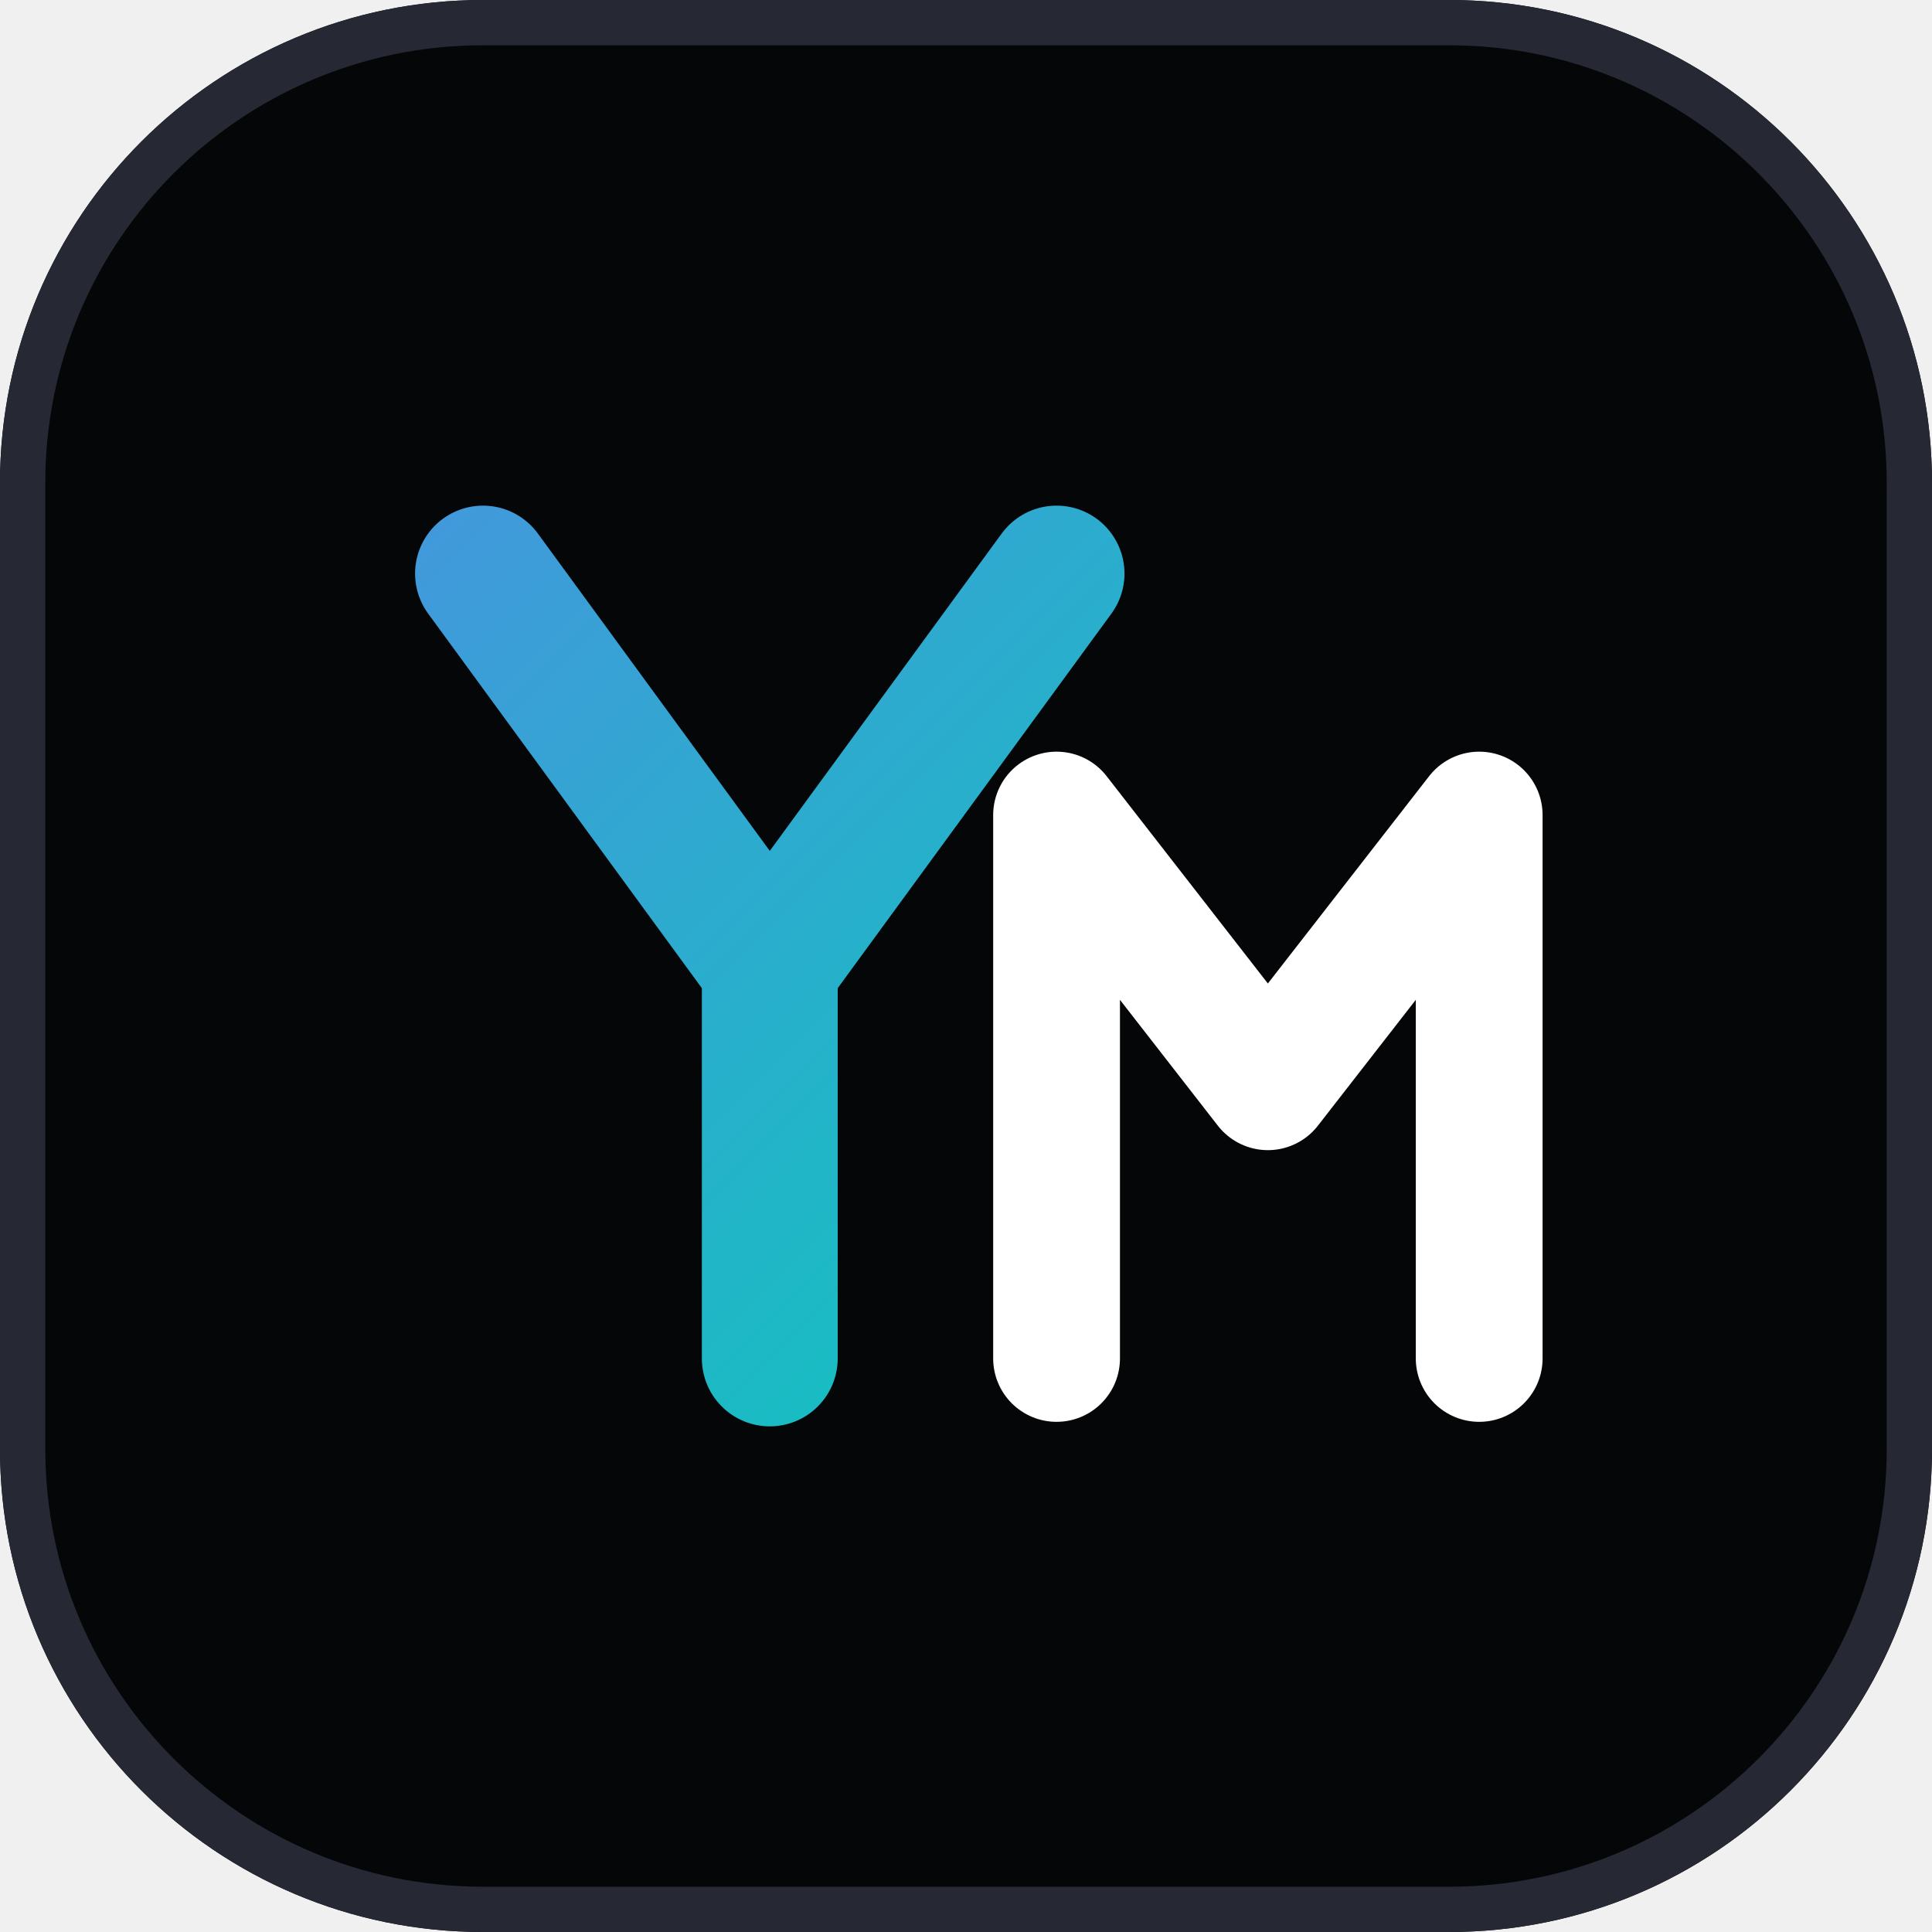
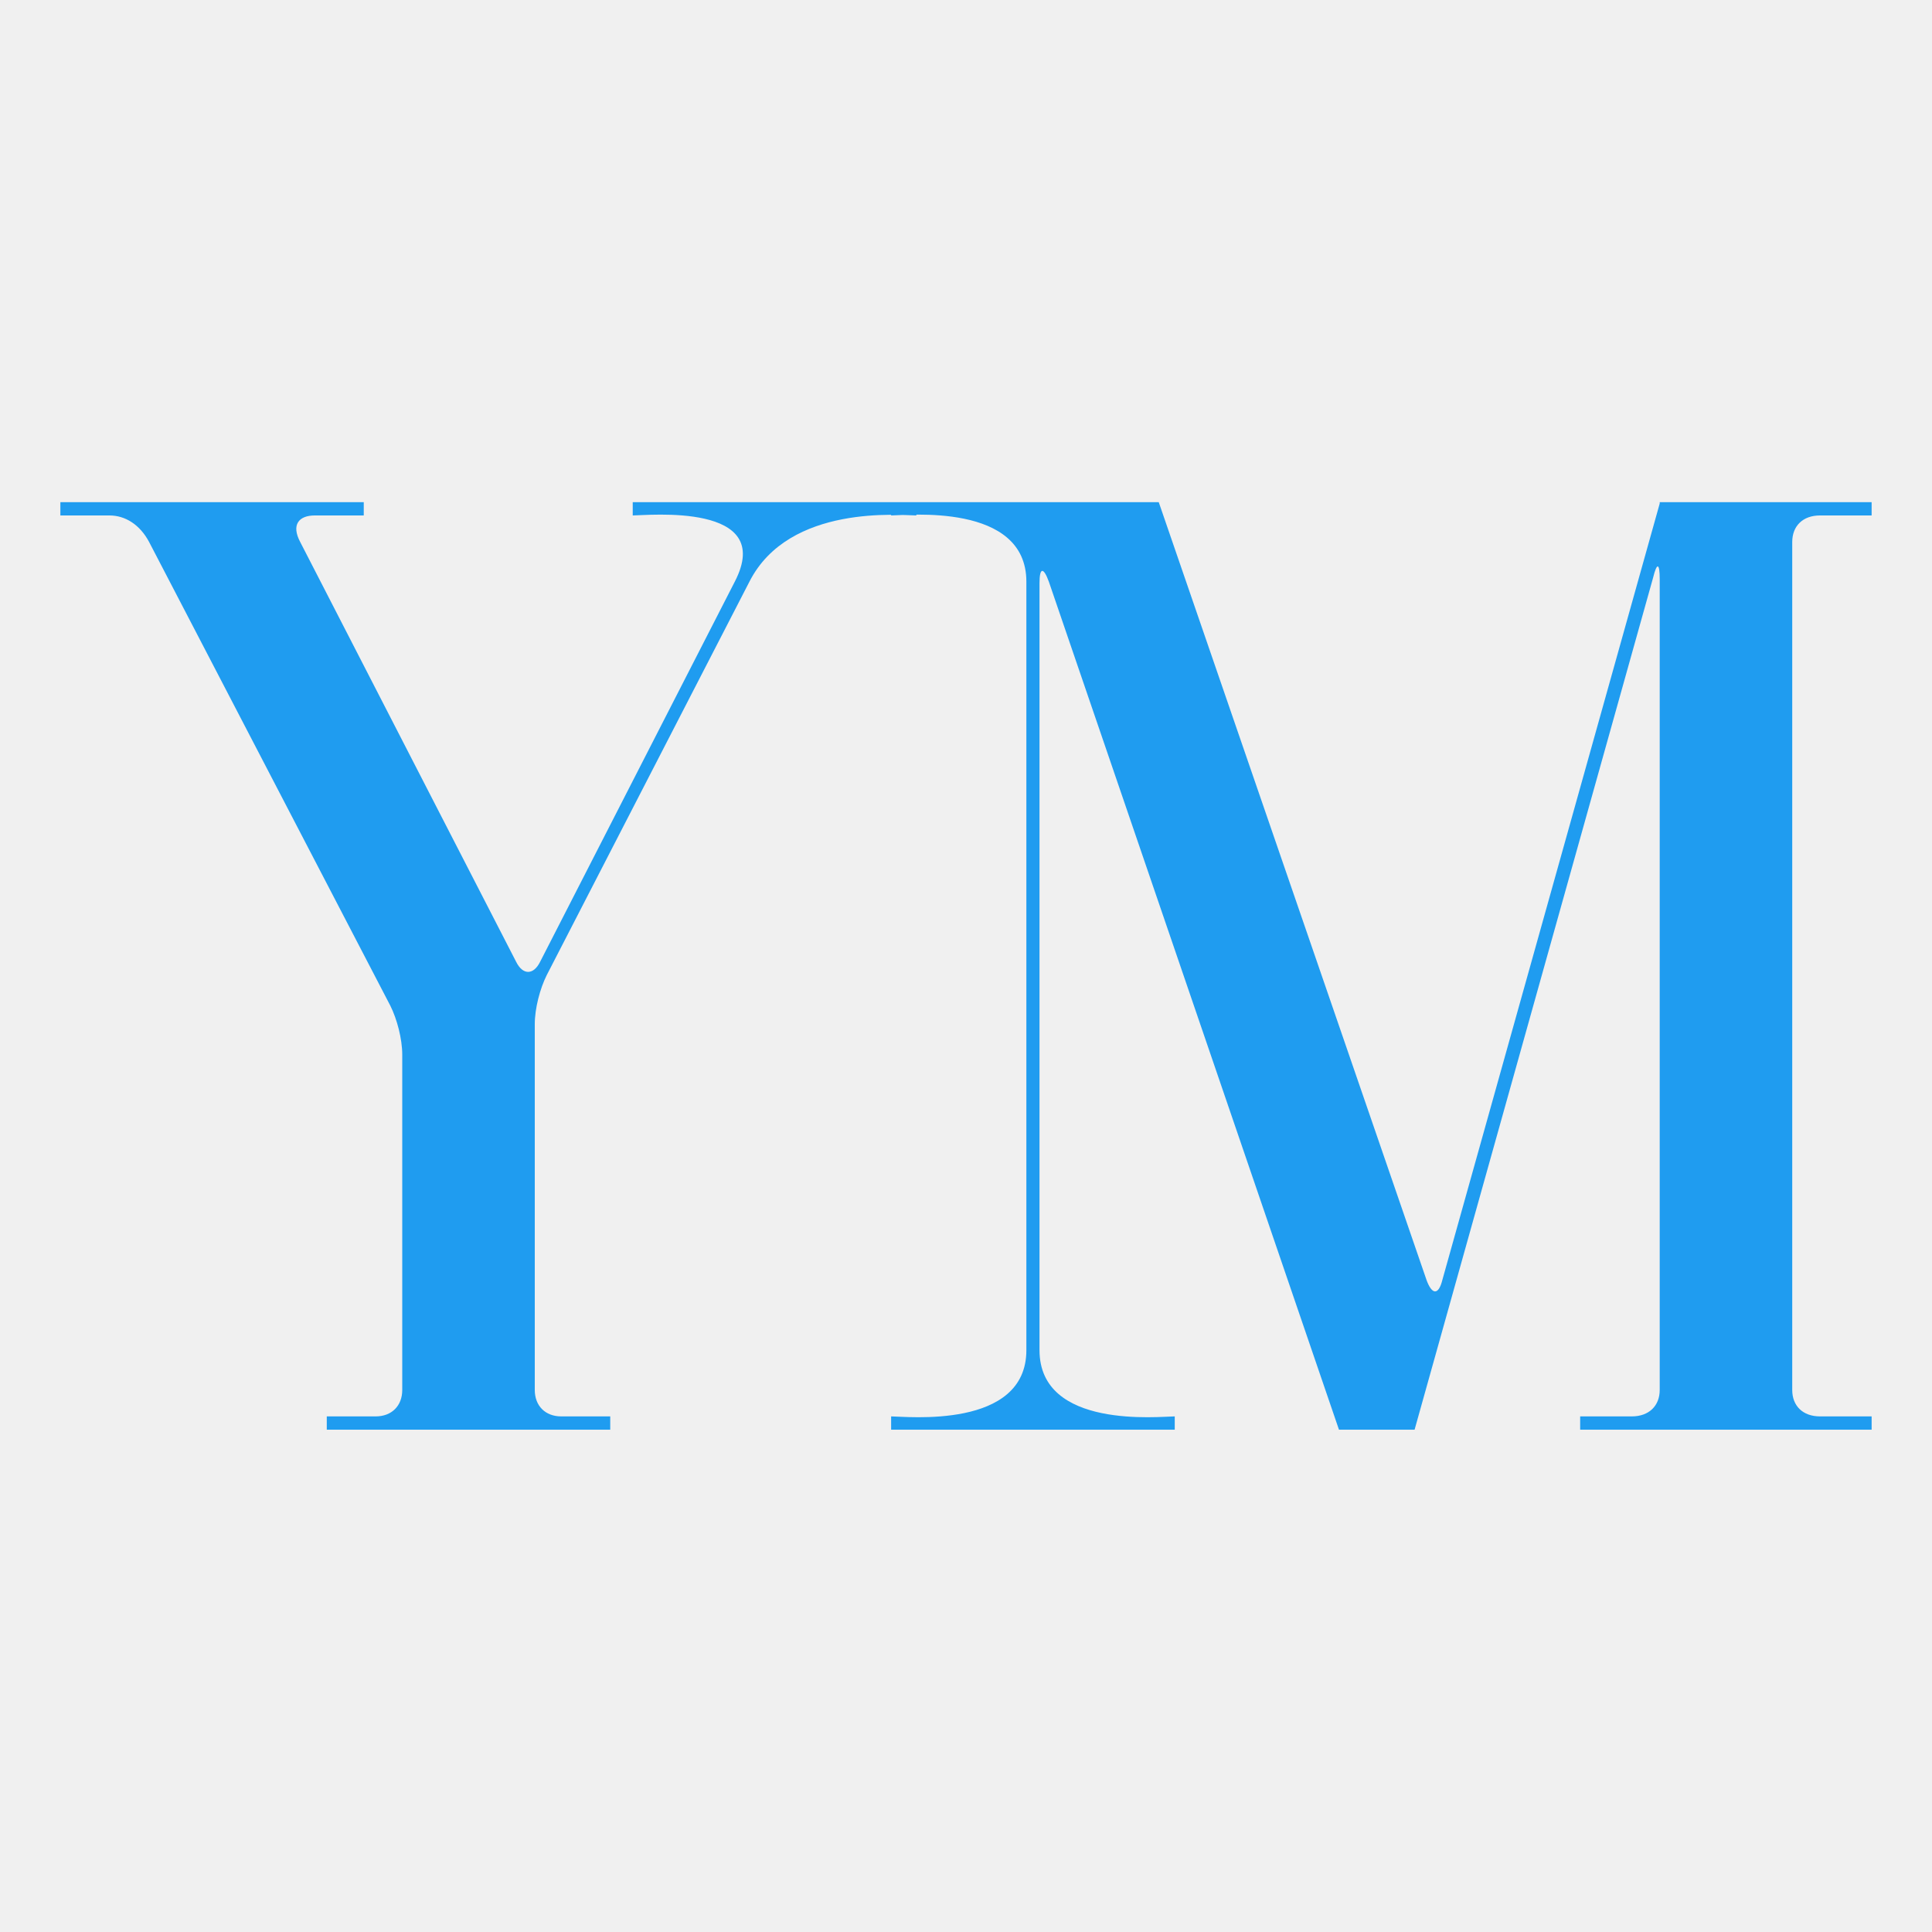
- <svg xmlns="http://www.w3.org/2000/svg" viewBox="0 0 64 64" fill="none">
-   <rect width="64" height="64" rx="16" fill="#050608" />
-   <rect x="0.75" y="0.75" width="62.5" height="62.5" rx="15.25" stroke="#262833" stroke-width="1.5" />
-   <defs>
-     <linearGradient id="ymGrad" x1="14" y1="14" x2="50" y2="50" gradientUnits="userSpaceOnUse">
-       <stop stop-color="#4596DD" />
-       <stop offset="1" stop-color="#00D2B4" />
-     </linearGradient>
-   </defs>
-   <path d="M16 19L25.5 32V45" stroke="url(#ymGrad)" stroke-width="4.5" stroke-linecap="round" stroke-linejoin="round" />
-   <path d="M35 19L25.5 32" stroke="url(#ymGrad)" stroke-width="4.5" stroke-linecap="round" stroke-linejoin="round" />
-   <path d="M35 45V27L42 36L49 27V45" stroke="#FFFFFF" stroke-width="4.2" stroke-linecap="round" stroke-linejoin="round" />
+ <svg xmlns="http://www.w3.org/2000/svg" viewBox="0 0 128 128" fill="none">
+   <path d="M35.43 67.86C35.43 66.80 35.78 65.49 36.22 64.61L49.65 38.54C52.28 33.36 59.74 34.15 60.71 34.15L60.71 33.27L41.92 33.27L41.92 34.15C42.89 34.15 51.41 33.27 48.68 38.54L35.78 63.73C35.34 64.61 34.64 64.61 34.20 63.73L19.89 35.91C19.28 34.76 19.80 34.15 20.86 34.15L24.10 34.15L24.10 33.27L4 33.27L4 34.15L7.25 34.15C8.30 34.15 9.27 34.76 9.88 35.91L25.86 66.63C26.30 67.51 26.65 68.82 26.65 69.88L26.65 92.09C26.65 93.14 25.95 93.84 24.89 93.84L21.65 93.84L21.65 94.72L40.43 94.72L40.43 93.84L37.18 93.84C36.13 93.84 35.43 93.14 35.43 92.09M95.56 84.80C95.30 85.85 94.86 85.77 94.51 84.80L76.77 33.27L59.04 33.27L59.04 34.15C60.01 34.15 68 33.27 68 38.54L68 89.45C68 94.72 60.01 93.84 59.04 93.84L59.04 94.72L77.83 94.72L77.83 93.84C76.86 93.84 68.87 94.72 68.87 89.45L68.87 38.63C68.87 37.57 69.14 37.57 69.49 38.54L88.71 94.72L93.72 94.72L109.52 38.28C109.78 37.22 109.96 37.31 109.96 38.36L109.96 92.09C109.96 93.14 109.25 93.84 108.11 93.84L104.69 93.84L104.69 94.72L124 94.72L124 93.84L120.58 93.84C119.44 93.84 118.74 93.14 118.74 92.09L118.74 35.91C118.74 34.85 119.44 34.15 120.58 34.15L124 34.15L124 33.27L109.96 33.27L109.96 33.36" fill="#1F9CF0" />
</svg>
